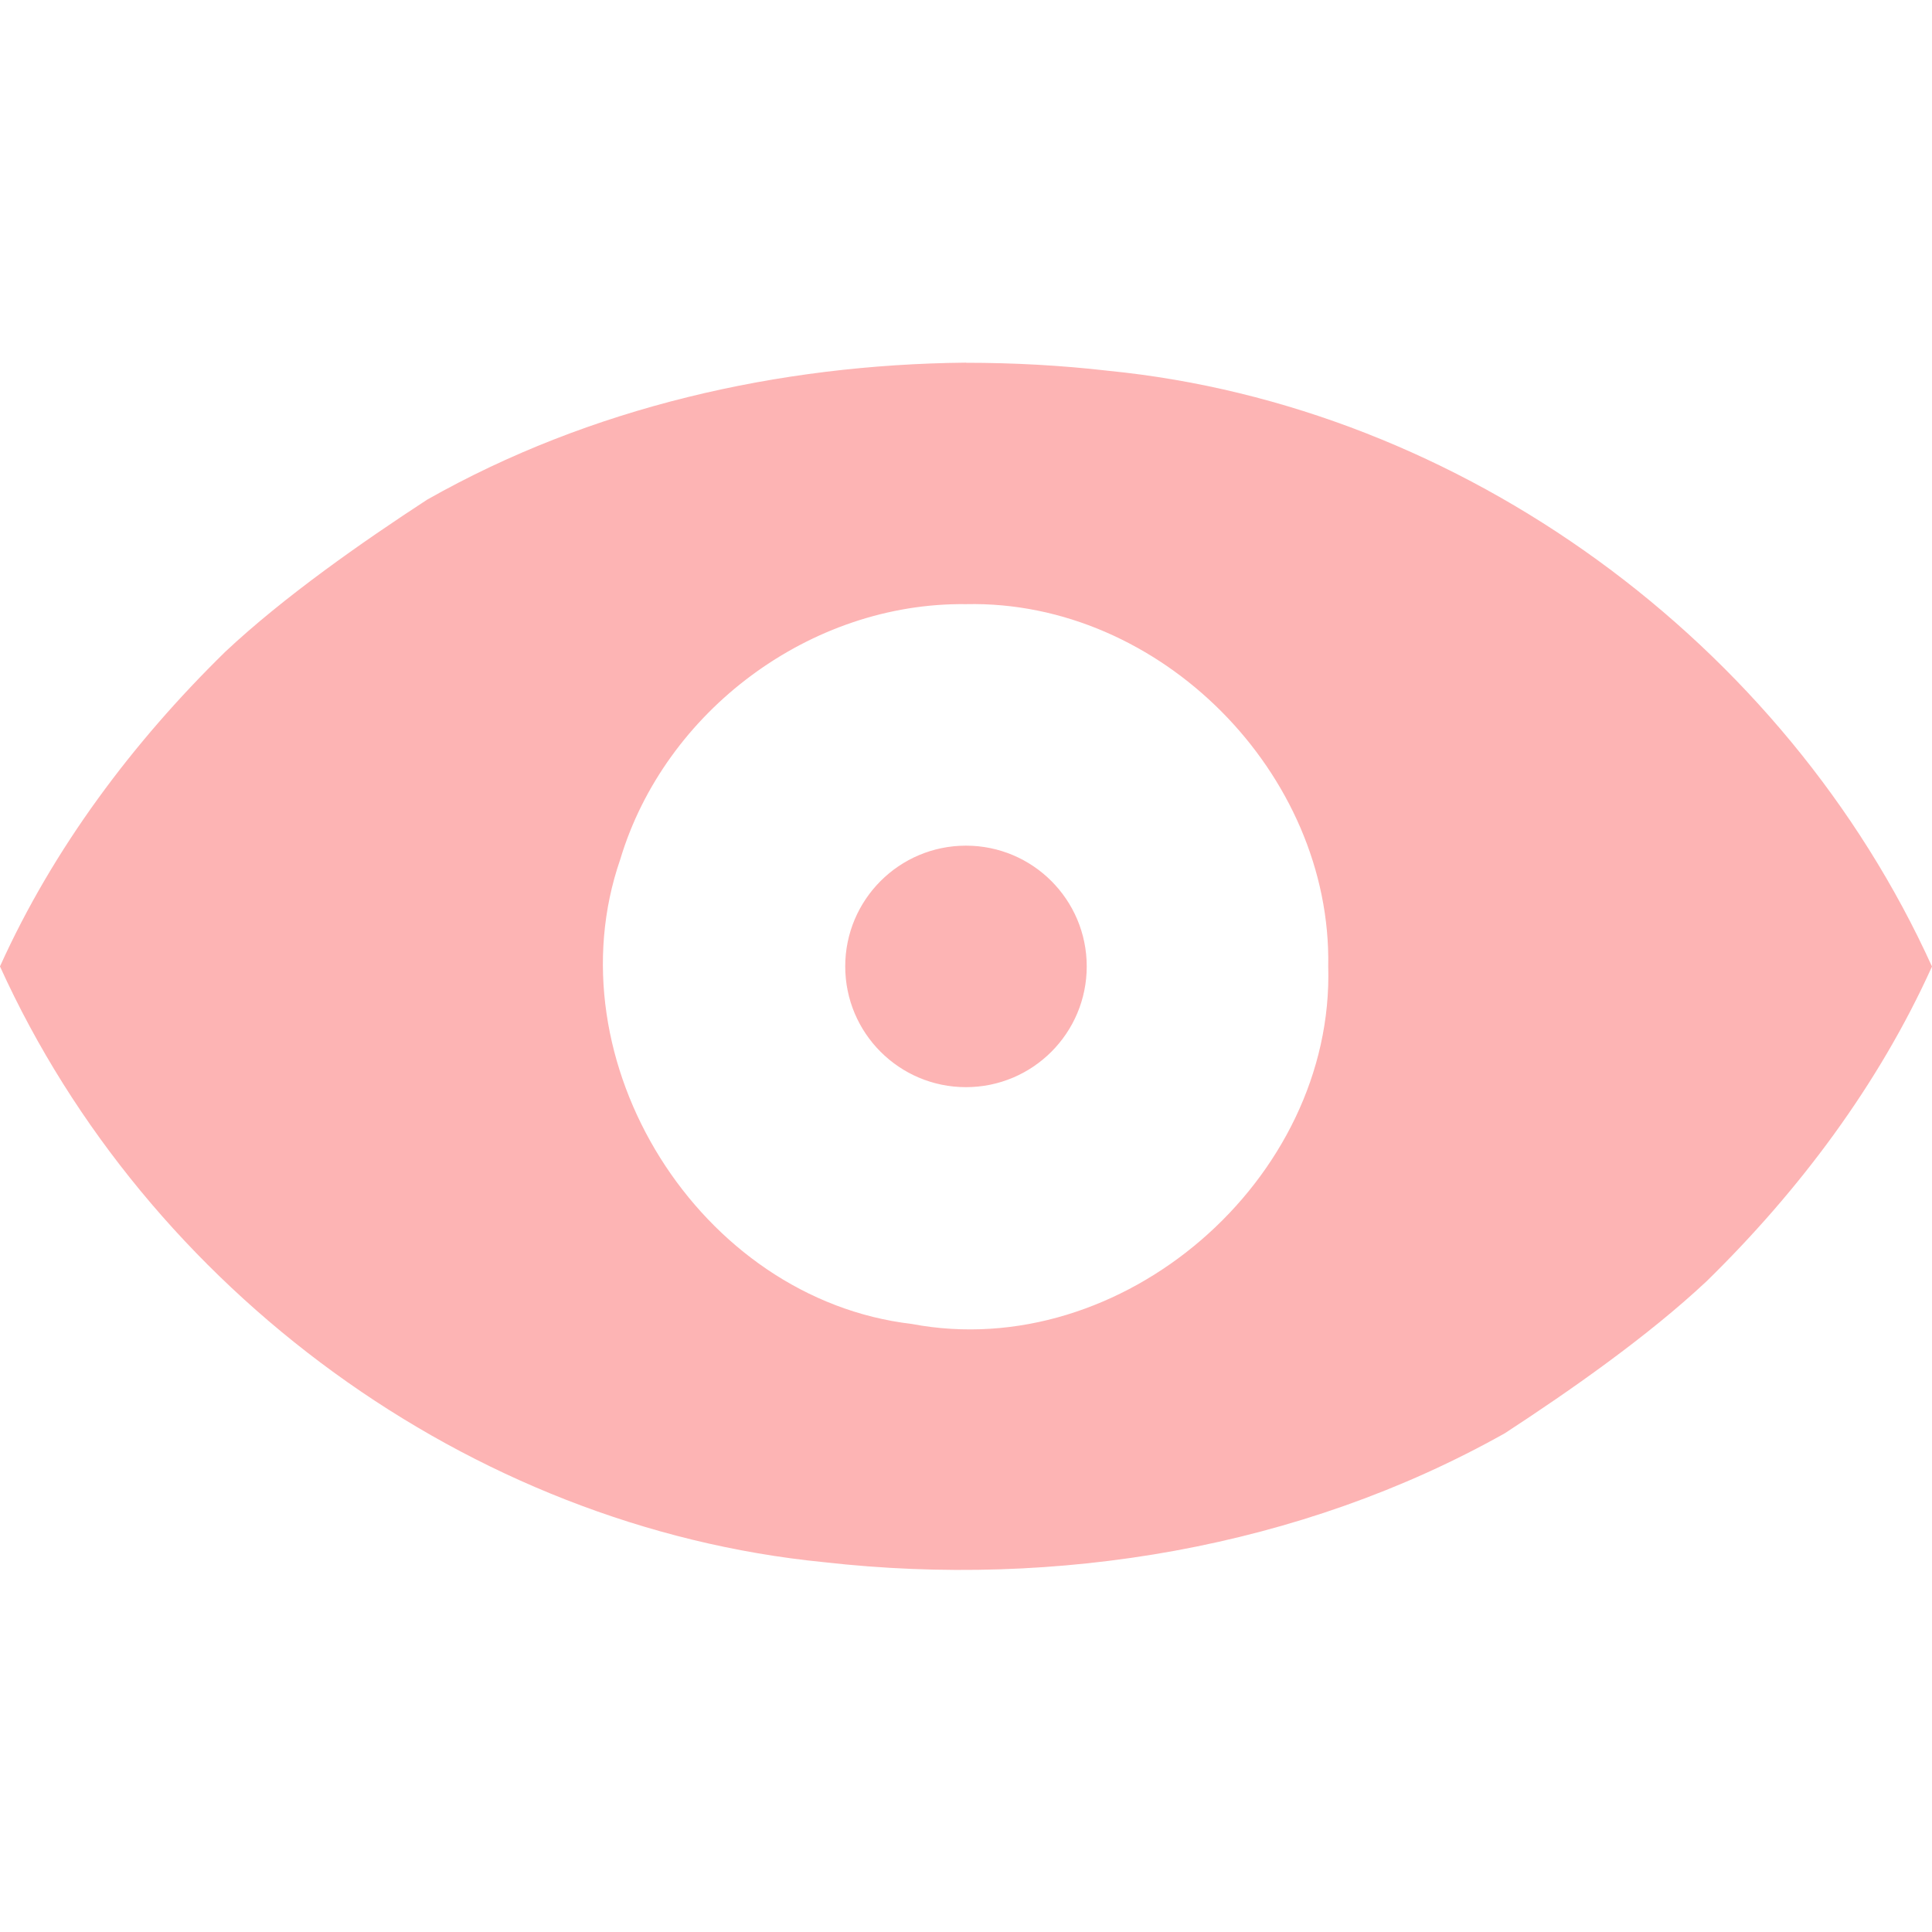
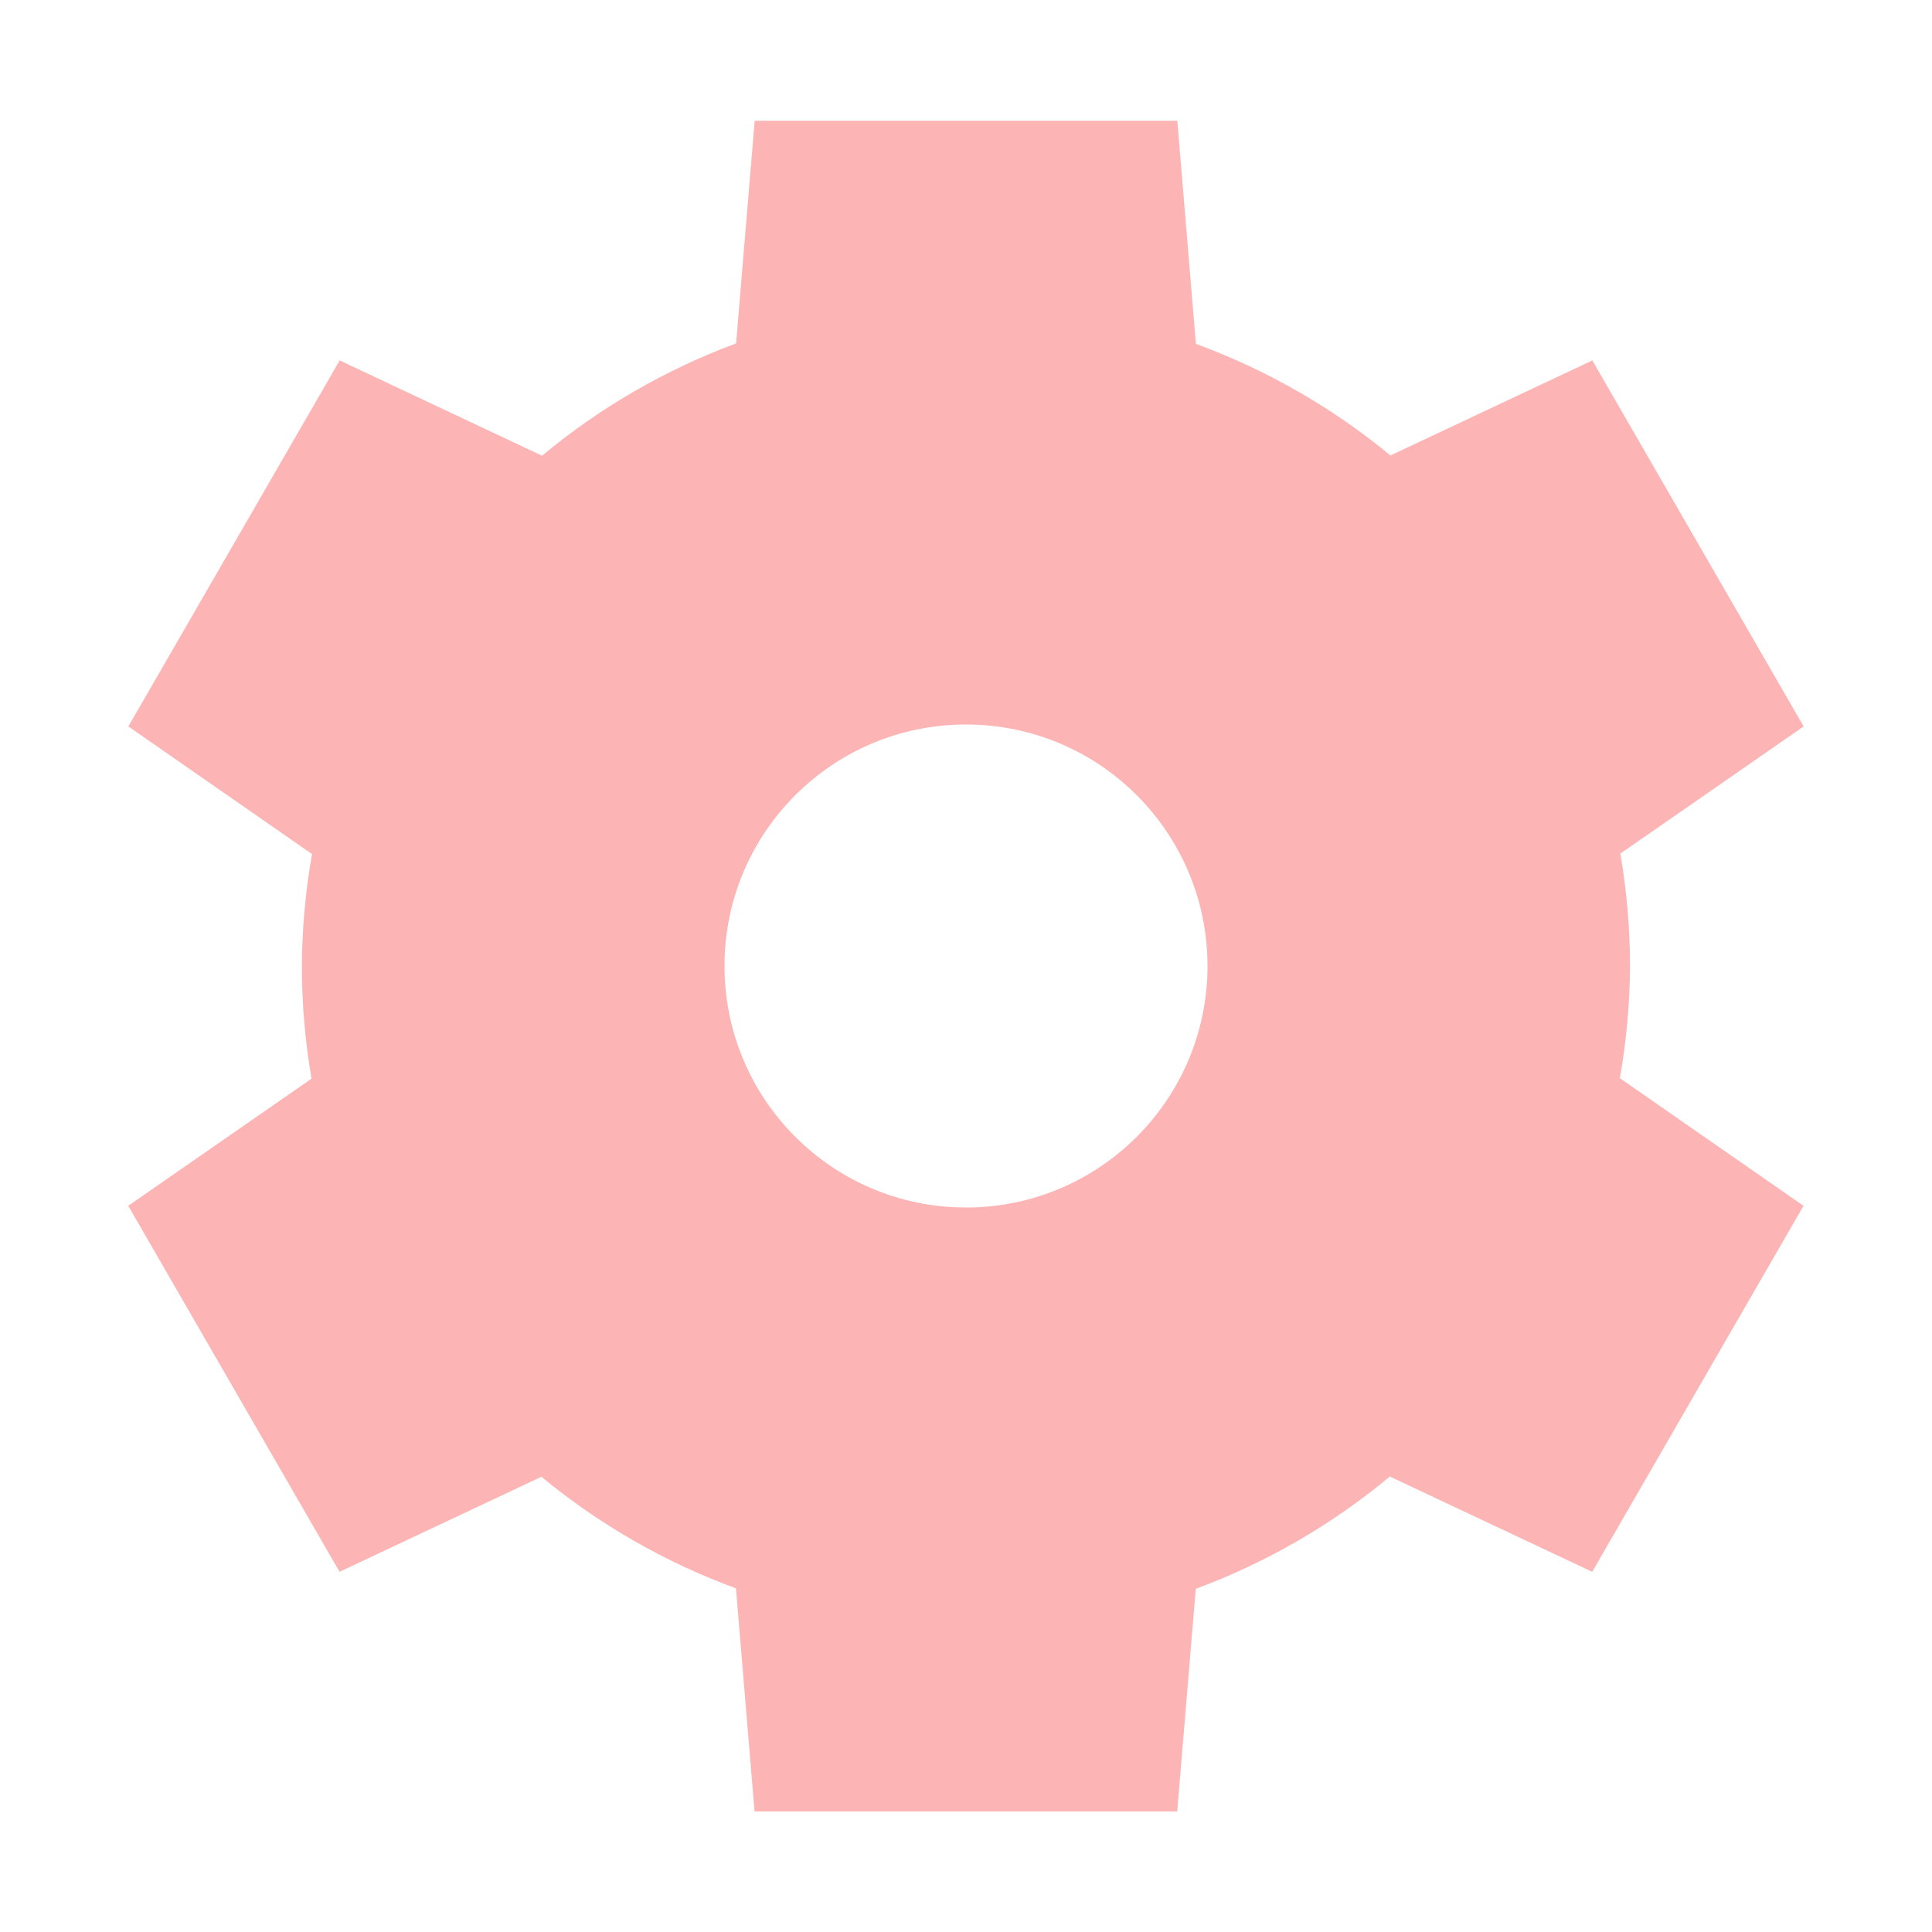
- <svg xmlns="http://www.w3.org/2000/svg" xmlns:ns1="http://www.openswatchbook.org/uri/2009/osb" height="16" id="svg7384" style="enable-background:new" version="1.1" width="16">
-   <defs id="defs7386">
-     <linearGradient id="linearGradient6882" ns1:paint="solid">
-       <stop id="stop6884" offset="0" style="stop-color:#fdb4b4;stop-opacity:1;" />
-     </linearGradient>
-     <linearGradient id="linearGradient5606" ns1:paint="solid">
-       <stop id="stop5608" offset="0" style="stop-color:#fdb4b4;stop-opacity:1;" />
-     </linearGradient>
-   </defs>
-   <g id="layer12" style="display:inline" transform="translate(-525.0002,-40.99664)">
-     <path d="m 533,44 c -1.551,0.015 -3.112,0.369 -4.463,1.135 -0.538,0.351 -1.185,0.803 -1.672,1.26 -0.766,0.75 -1.423,1.626 -1.865,2.605 1.215,2.68 3.886,4.644 6.824,4.934 1.927,0.218 3.944,-0.115 5.639,-1.068 0.538,-0.351 1.185,-0.803 1.672,-1.26 0.766,-0.75 1.423,-1.626 1.865,-2.605 -1.215,-2.679 -3.886,-4.644 -6.824,-4.934 -0.39,-0.045 -0.783,-0.066 -1.176,-0.066 z m 0,2 c 1.607,-0.036 3.03,1.402 3,3 0.051,1.766 -1.709,3.291 -3.449,2.961 -1.758,-0.206 -2.992,-2.178 -2.414,-3.848 0.369,-1.229 1.576,-2.129 2.863,-2.113 z m 0,2 a 1,1 0 0 0 -1,1 1,1 0 0 0 1,1 1,1 0 0 0 1,-1 1,1 0 0 0 -1,-1 z" id="path5715" style="fill:#fdb4b4;fill-opacity:1;fill-rule:evenodd;stroke:none;stroke-width:1px;stroke-linecap:butt;stroke-linejoin:miter;stroke-opacity:1" />
-   </g>
-   <g id="layer1" style="display:inline" transform="translate(-284,-287.9966)" />
+ <svg xmlns="http://www.w3.org/2000/svg" width="16" height="16">
+   <path d="m 751.188,-94.285 -0.154,1.844 a 5.5,5.5 0 0 0 -1.607,0.93 l -1.676,-0.789 -1.75,3.031 1.521,1.057 a 5.5,5.5 0 0 0 -0.084,0.928 5.5,5.5 0 0 0 0.08,0.932 l -1.518,1.053 1.75,3.031 1.672,-0.787 a 5.5,5.5 0 0 0 1.611,0.924 l 0.154,1.848 h 3.5 l 0.154,-1.844 a 5.5,5.5 0 0 0 1.607,-0.93 l 1.676,0.789 1.75,-3.031 -1.521,-1.057 a 5.5,5.5 0 0 0 0.084,-0.928 5.5,5.5 0 0 0 -0.08,-0.932 l 1.518,-1.053 -1.75,-3.031 -1.672,0.787 a 5.5,5.5 0 0 0 -1.611,-0.924 l -0.154,-1.848 z m 1.75,5 a 2,2 0 0 1 2,2 2,2 0 0 1 -2,2 2,2 0 0 1 -2,-2 2,2 0 0 1 2,-2 z" fill="#fdb4b4" transform="translate(-744.938 95.285)" />
</svg>
